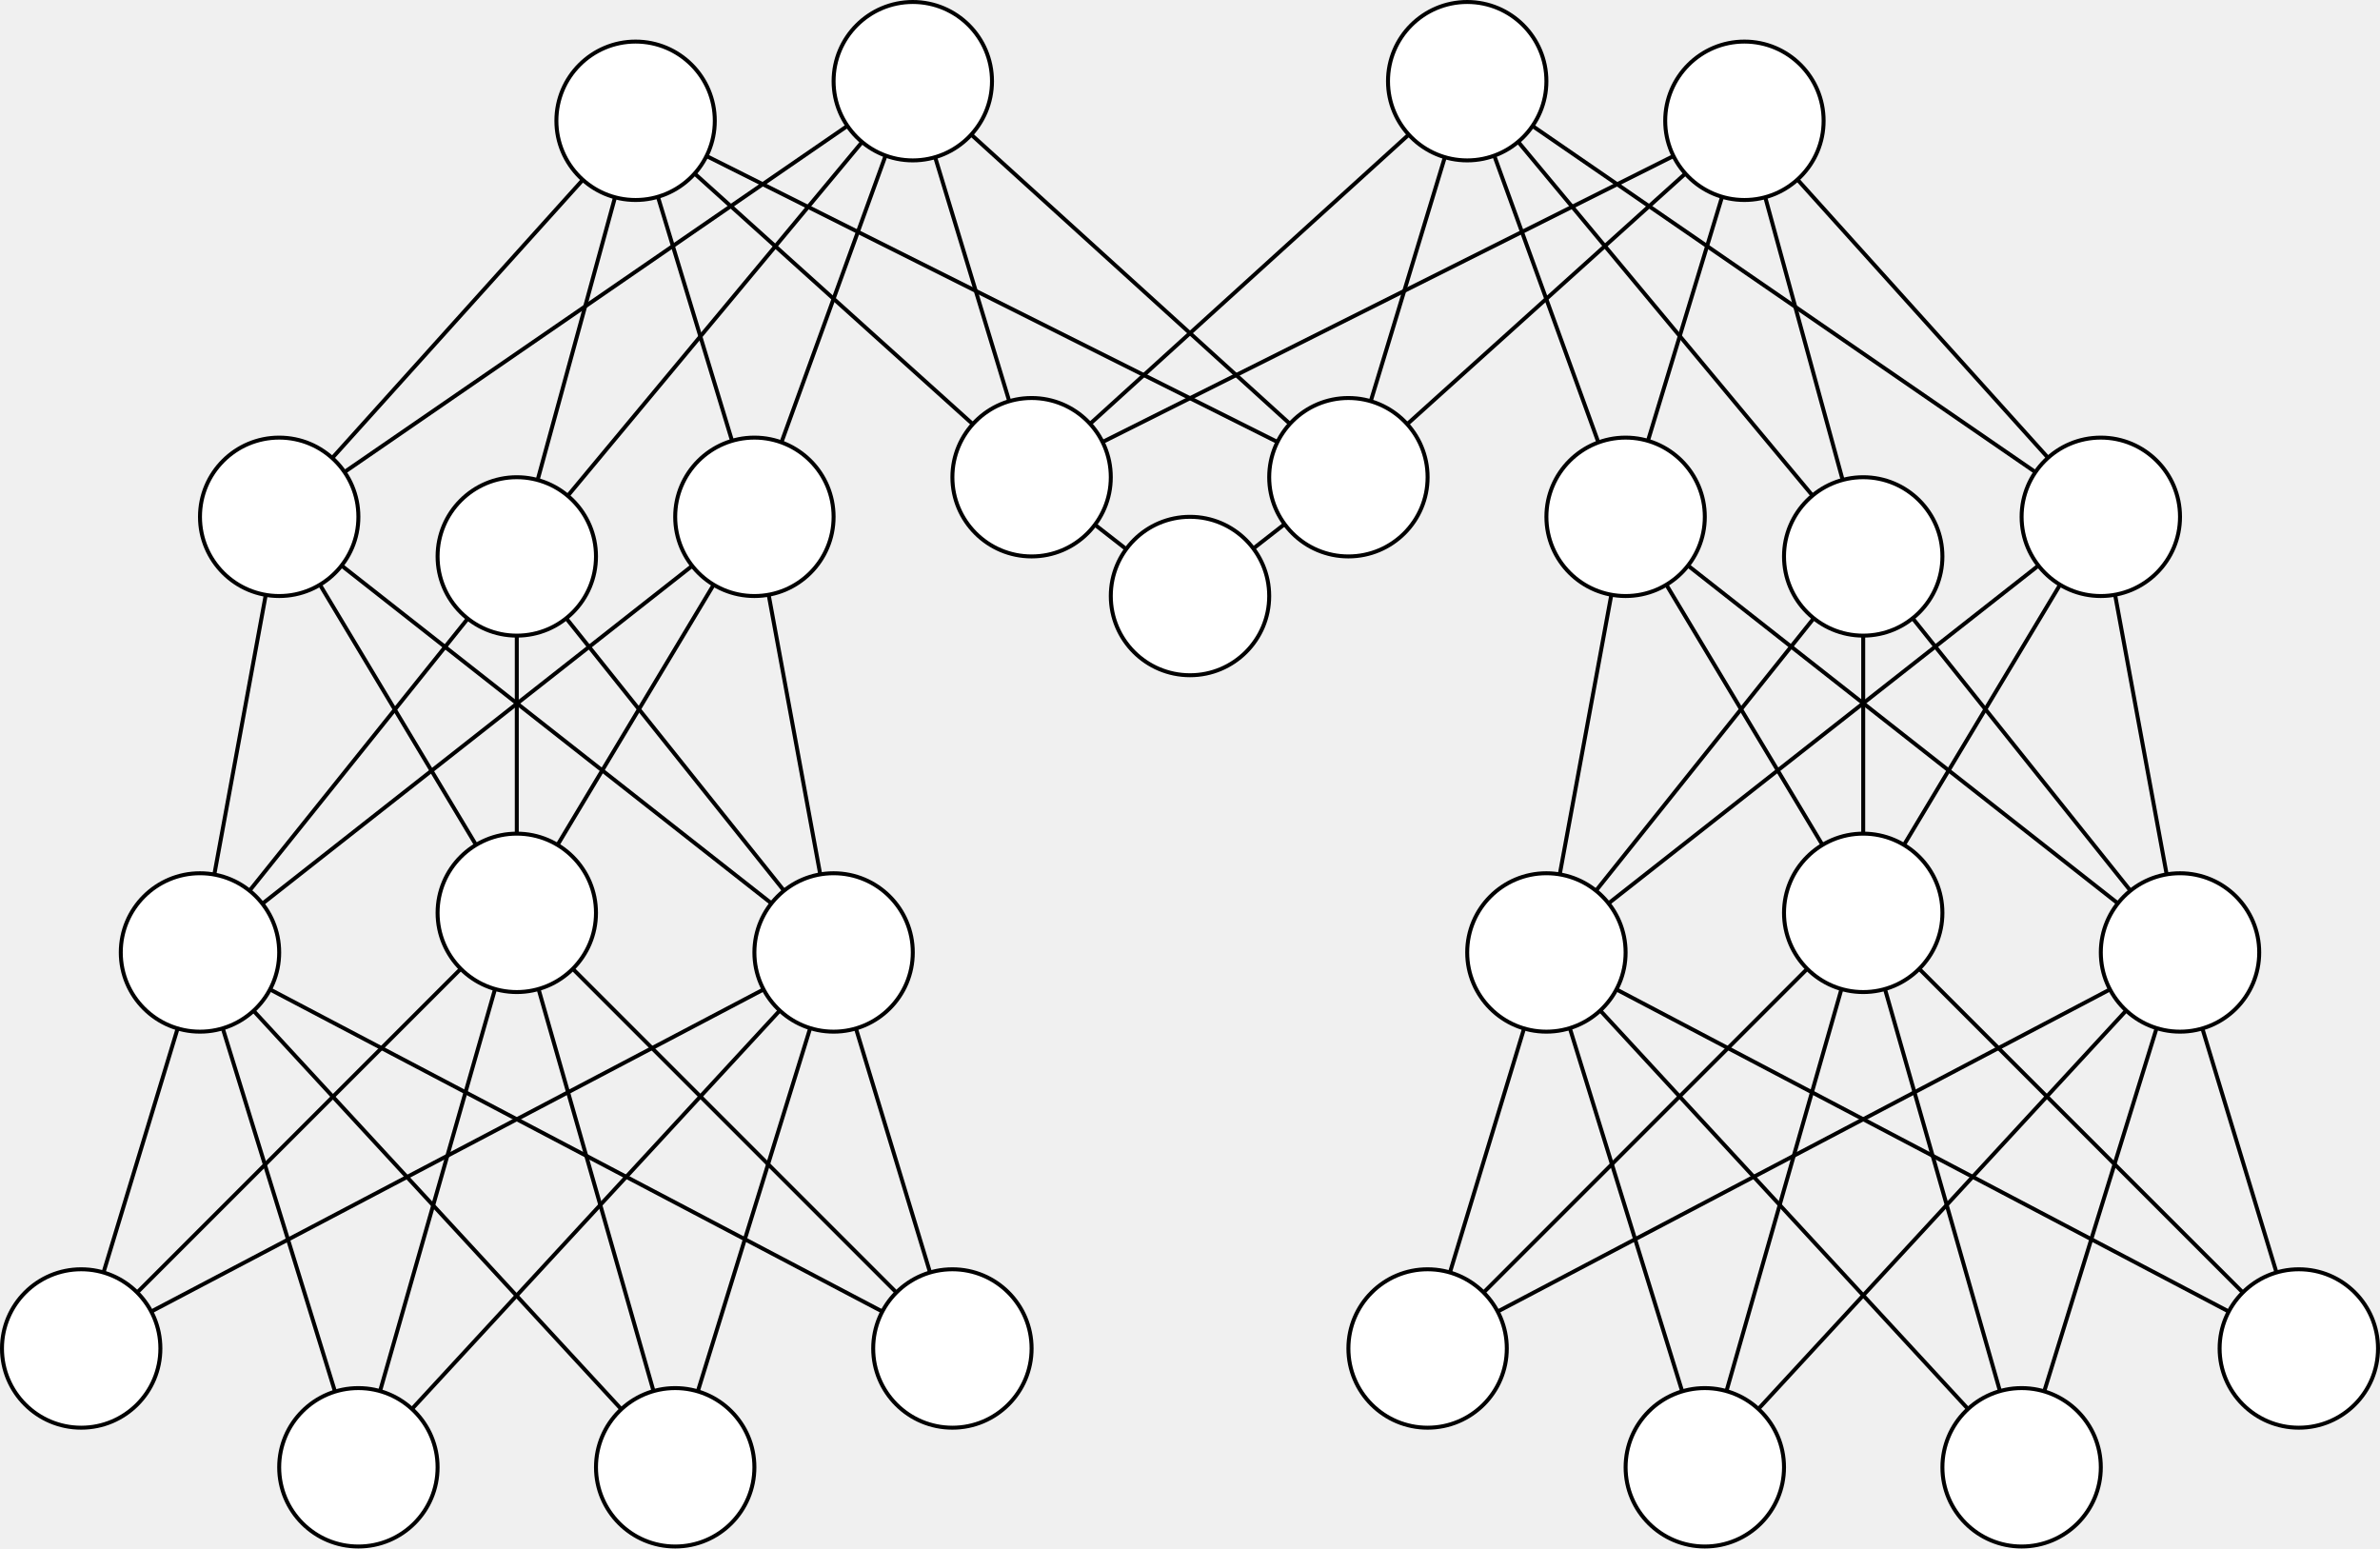
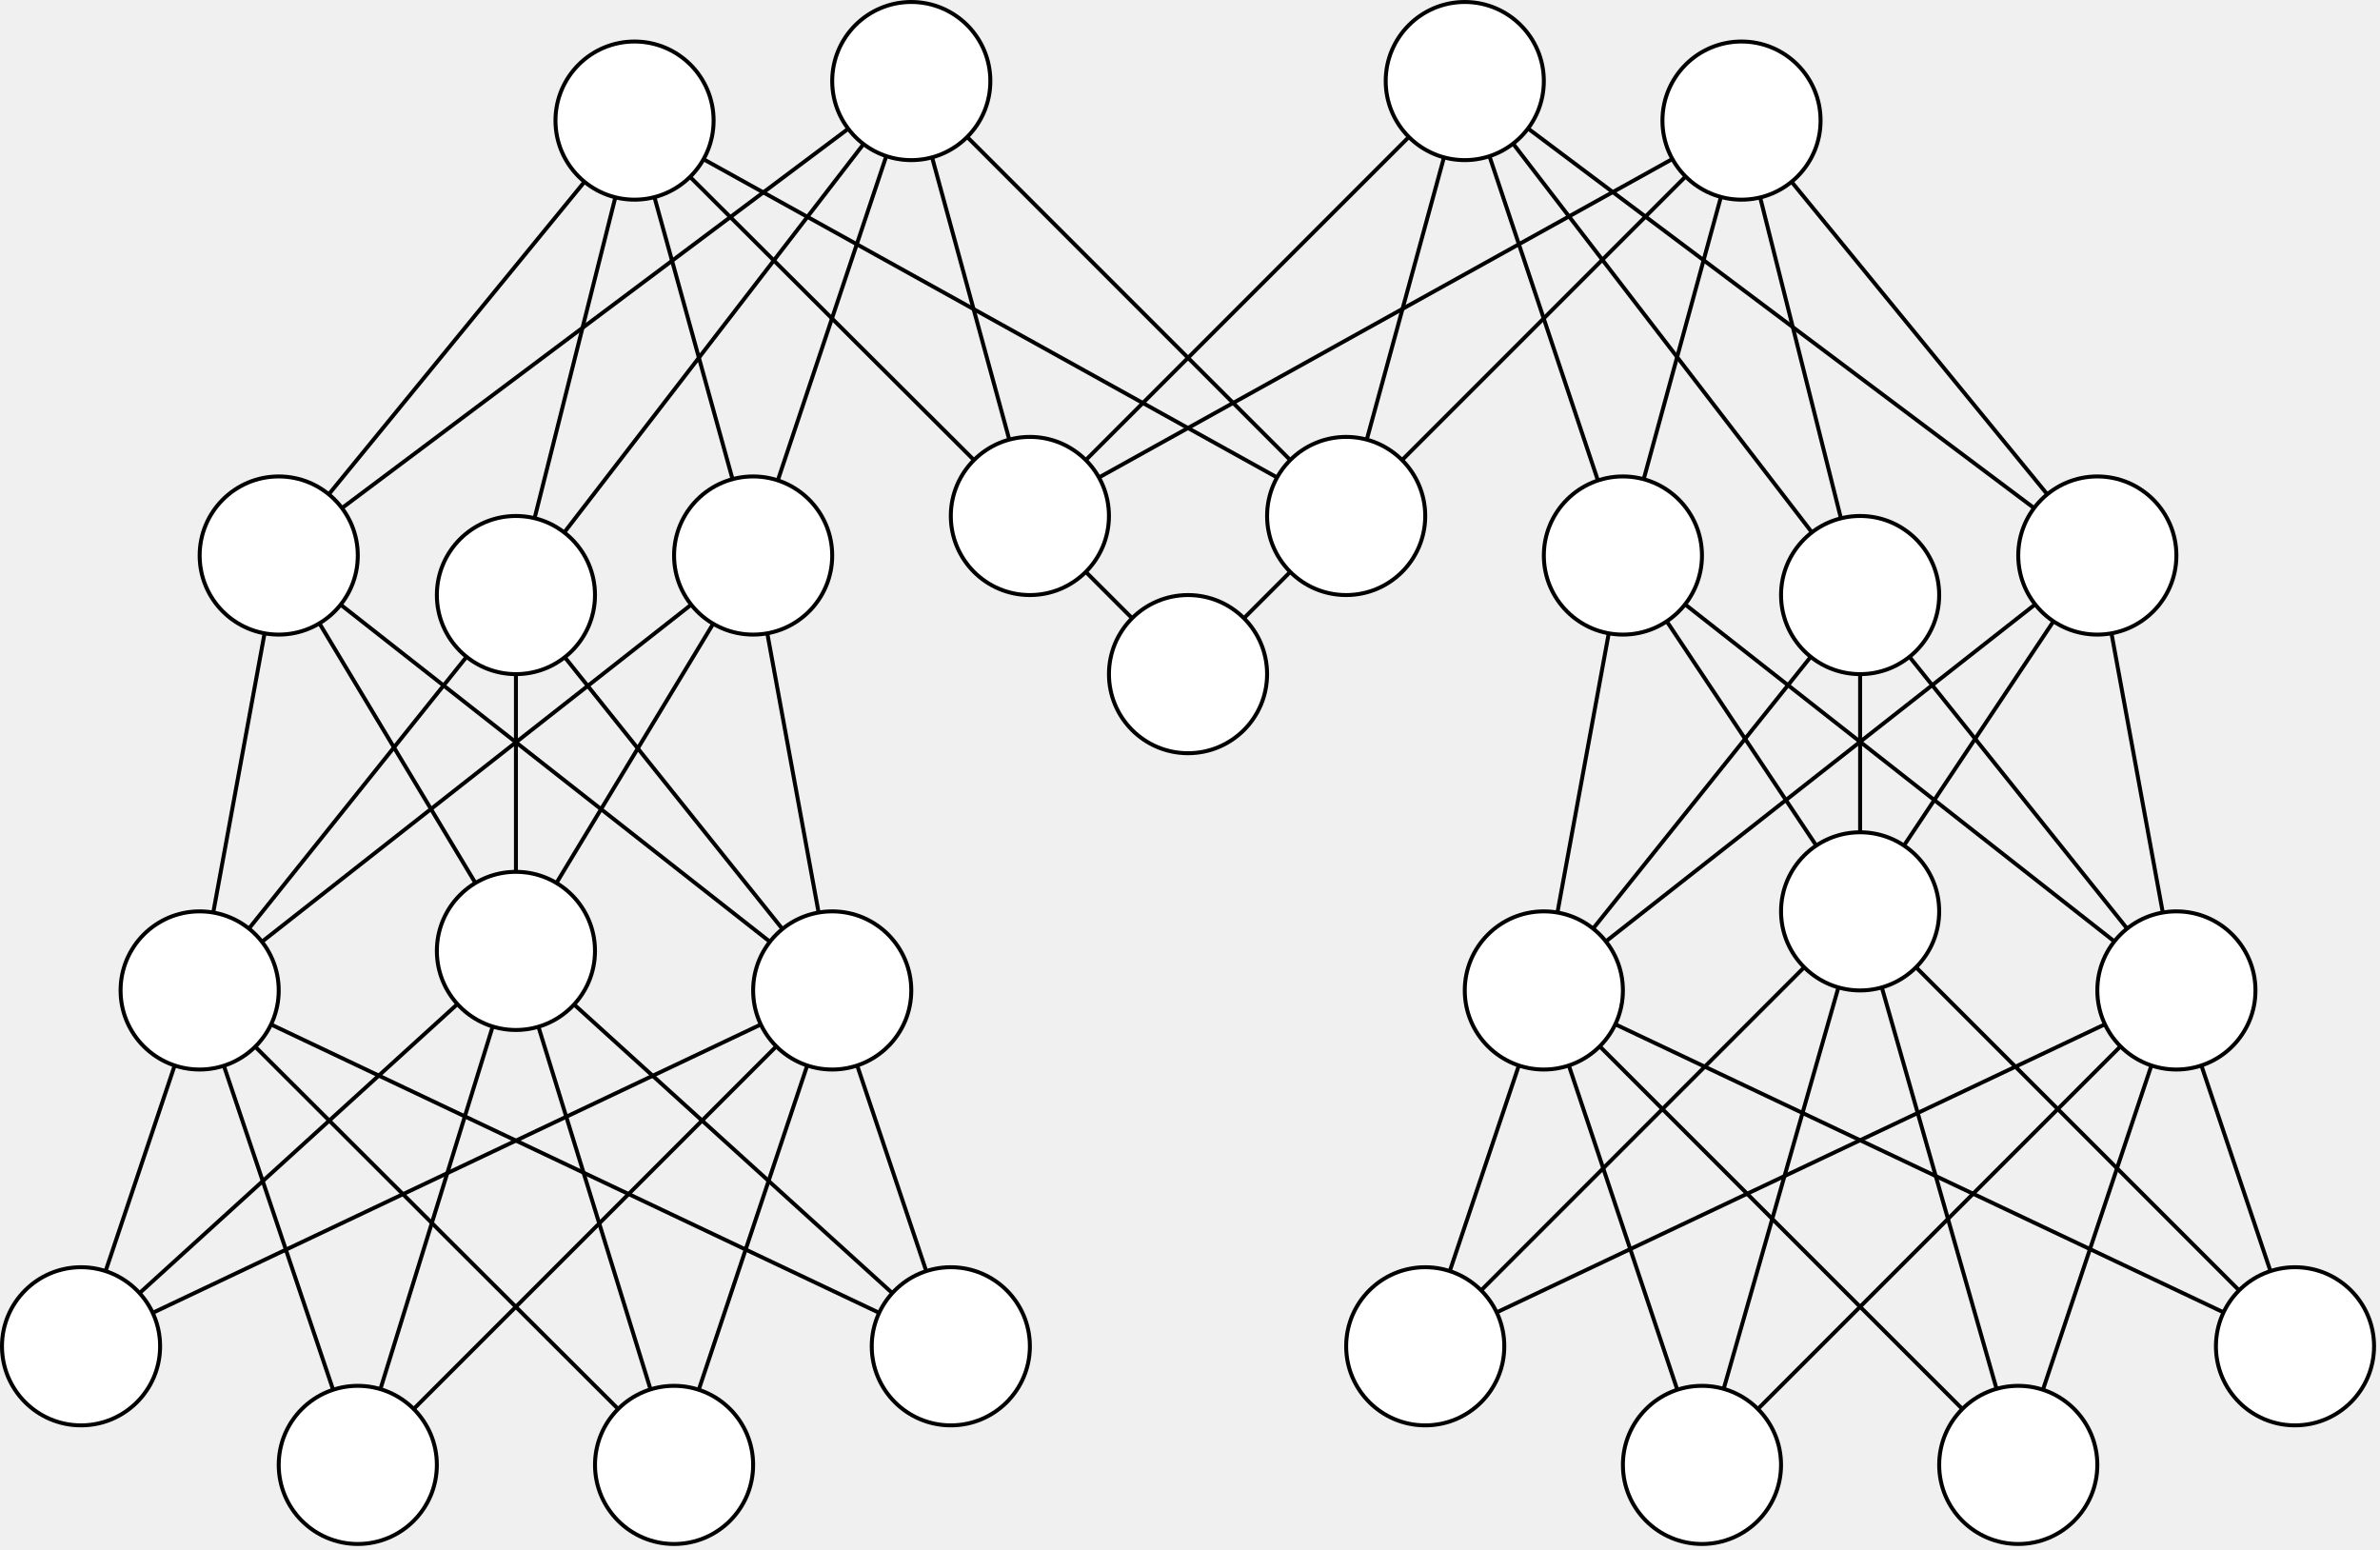
- <svg xmlns="http://www.w3.org/2000/svg" version="1.1" width="601px" height="391px" viewBox="-0.5 -0.5 601 391" content="&lt;mxfile host=&quot;app.diagrams.net&quot; modified=&quot;2021-06-28T07:44:26.116Z&quot; agent=&quot;5.0 (X11; Linux x86_64) AppleWebKit/537.36 (KHTML, like Gecko) Chrome/91.0.447.114 Safari/537.36&quot; etag=&quot;awM55LohdEmPNS5nDxRi&quot; version=&quot;14.8.1&quot; type=&quot;github&quot;&gt;&lt;diagram id=&quot;-cZtB2Qp7nQ0ASOE4wb9&quot; name=&quot;Page-1&quot;&gt;7Z1dj+o2EIZ/DZeVEidOwmW757RV26O2QlXVy4ikgAQEZbMHtr++ocR8TBYxpInnxeJqFxMCmccznhmP7VHwstr9UKab+Zciy5cj5WW7UfBppJTvBWH9Z9/yfmiJguDQMCsXWXPRqWGy+Cc3n2xa3xZZ/npxYVUUy2qxuWycFut1Pq0u2tKyLLaXl/1dLC+/dZPO8lbDZJou261/LrJq3rRGnnd648d8MZs3Xz02b6xSc3HT8DpPs2J71hR8HgUvZVFUh/9Wu5d8uReekcvhc99feff4w8p8XXE+sPrl15/9PyZTb/op+8vfeT/9Pp1809zla7p8ax64+bHVu5FAfZda2PWL77bzRZVPNul0/8625l23zavVsn7l1/82t8rLKt9d/Y3+8cnrLpMXq7wq3+tLzAeCRlhNb4mN8LYn2YdN0/xM6qYtbWjPjnc+CaT+p5HJHfJRWPJRHpGPFpZPACafBEw+IZZ8Ag2mXxpLPrVdv5BPJC2fCEs+xwc18vGF5RNjySdQYP0nwZKPT+yzlu4/5vtRBEQVTEt3IJ/jAa2zb/eudv1qXazzj4SSZy03m4ikvmPxVk7z285YlZazvLplFNoiPhOh/kCEpq3Ml2m1+Hr5cz+Sa/MNvxWL+kFOBIkJiBOC5vCYzafO/XV6o5jcKCA3OsihdaP/MB8f+3+Q5/h2YOT1k3wf5DleKxj56Em+D/Icf9wS+eARdD6gAXlX8q3IzDZ5TqQBRl5U590hz4mhLJE3GV5onfeJj35MotxLnkZDEb3R0OQ50SGYzov69u7o/BiHPFfnRa19fzo/Jjof88jXKNL3s8s2+wteh+gb5skeqW+IWgXxvtEbec5soCXyIZO8rPdPp5u6kg8DYfLq8cjLegLOkAfK9XDJy8Z9zpAHm3ulzrX43JACSolopmokkqpxM55lp0GJamjbqgGUEomY5H1vJIheXSucuDsy9oXRA+VEYiZ6JesE05qQzujHwuiBkiJcey+r9c4YfPP1j4ReVuvdQQ+U9OCO9aJenjNDfaAej7ys0ruDHqi2ievliSq9M06eWY/0SORlnTx30IMVi9Nir1A64WVujCIg2vNCT1pAQMNGwjQegWw1NE3qdg4TSMVEaNl4hEDjBhd9KJsSdAY9UFGsGSLQ1T7qiT0NFKyzB5oDYrMX1ntn2APNAiluVlCWPV3/2J099Y1tsweaBmKzl7X57rDnzAPZDIOIPLR0GGQ6DIqAQo0mIKA5BdObwa1Hy8nXXa0HCTuOSQNL1kMrHPZGhuDsNY0UqWJy2WvaicaW2QPlh9h6L+sxhtRr6Mo+pF6DbfZACSK23suyd0fvwUppw+TKGCjmEIHtY9TqMNJTLxoo18AeObRoIb47IwdQroHPXrQQxR32SDWnXK9Blr0zXoPJkz8We1Gb7w57xWBv0yGiBlXaIYrAdpbVdOdC6Y35IjCXOqI7F4r3ICCXWnOncA52QcytuhY33m1eSVF/QLO5Q5tXIJdac2u7ZdnrqCf2kS/MHsmlZuu9bCjtit6baO6x2AdP9n2wB5p05dt8UfbO2PyYE07BsZcNpZ1hDxYphnRtm7GLYmckAM1MsvPLsahhbC1V6rzJD13CYrmWLQaqXY/ZOzrLViTQBeldN/mknpW2vMlnDJYhonMt4ocPxWALAjUxFuKnV8Vgx8dECk1AYKXC0RhMxYwJRBEQnUCSP6CJE7UKznOIn/CVcEI7myqGdkRcMlDR6W1/jr1zhWILWSb27byPO419be/jngwU2vXI3nuyH4j9QKFdj+z5xvXJ/j72Ay1Lvs2eu/cAnN7T+oTu7KmPbZv9QHUNPbJH03t32A9U13CbPXtrQjS9p1m4zvu10xI526c1JQPVNfSo92h+vjN6b74eWO/RbH5/et/xnAZ7JzaNB6p86LF3oFkG8d7RG3slxZ47kwvnEcSqJ/ZxLMxeLPPHZo+m9+6wF8v8sdmjeQTusAcq6jDWHb26/Vbwxh7v6WZMttkDbUhoNBy8yjW6Nud7dxRI95myzR5oRZMZ2cGrXKO+jimJhY8pGQOtaOLbfNnqdmdsPtCKJj572ep2V9j7ZvCCgM8e8EWdPWcGfN8DWtPEhy874rsDXwHBZ7t7sprvirvne0BbSfLhy8Z5+PDrl2VRVOeXl+lm/qXI8v0V/wI=&lt;/diagram&gt;&lt;/mxfile&gt;" resource="https://app.diagrams.net/#Hmikee-AI%2FDatasets%2Fmaster%2FLogo%20New.svg">
+ <svg xmlns="http://www.w3.org/2000/svg" version="1.1" width="602px" height="392px" viewBox="-0.5 -0.5 602 392" content="&lt;mxfile host=&quot;app.diagrams.net&quot; modified=&quot;2021-06-28T07:55:08.698Z&quot; agent=&quot;5.0 (X11; Linux x86_64) AppleWebKit/537.36 (KHTML, like Gecko) Chrome/91.0.447.114 Safari/537.36&quot; etag=&quot;D39j4-Sn_9WDfTujScCT&quot; version=&quot;14.8.1&quot; type=&quot;github&quot;&gt;&lt;diagram id=&quot;-cZtB2Qp7nQ0ASOE4wb9&quot; name=&quot;Page-1&quot;&gt;7Z1dj+o2EIZ/DZeVEidOwmW757RV26O2QlXVy4ikgAQEZbMHtr++ocR8TBYxpInnxeJqFxMCmccznhmP7VHwstr9UKab+Zciy5cj5WW7UfBppJSvdFT/2be8H1riaHxomJWLrLno1DBZ/JM3jV7T+rbI8teLC6uiWFaLzWXjtFiv82l10ZaWZbG9vOzvYnn5rZt0lrcaJtN02W79c5FV86Y18rzTGz/mi9m8+eqxeWOVmoubhtd5mhXbs6bg8yh4KYuiOvy32r3ky73wjFwOn/v+yrvHH1bm64rzgdUvv/7s/zGZetNP2V/+zvvp9+nkm+YuX9PlW/PAzY+t3o0E6rvUwq5ffLedL6p8skmn+3e2Ne+6bV6tlvUrv/63uVVeVvnu6m/0j09ed5m8WOVV+V5fYj4QNMIyvcUIb3uSfdg0zc+kbtrShvbseOeTQOp/GpncIR+FJR/lEfloYfkEYPJJwOQTYskn0GD6pbHkU9v1C/lEgbB8Iiz5HB/UyEe6/8RY8gkUWP9JsOTjE/uspfuPcTNRBEQVTEt3IJ/jAa2zb/eudv1qXazzj4SSZy03m4ikvmPxVk7z285YlZazvLplFNoiPhOh/kCEpq3Ml2m1+Hr5cz+Sa/MNvxWL+kFOBIkJiBOC5vCYzafO/XV6o5jcKCA3OsihdaP/MB8f+3+Q5/h2YOT1k3wf5DleKxj56Em+D/Icf9wS+eARdD6gAXlX8q3IzDZ5TqQBRl5U590hz4mhLJE3GV5onfeJj35MotxLnkZDEb3R0OQ50SGYzov69u7o/BiHPFfnRa19fzo/Jjof88jXKNL3s8s2+wteh+gb5skeqW+IWgXxvtEbec5soCXyIZO8rPdPp5u6kg8DYfLq8cjLegLOkAfK9XDJy8Z9zpAHm3ulzrX43JACSolopmokkqpxM55lp0GJamjbqgGUEomY5H1vJIhe0cKJrugDXxg9UE4kZqJXsk7wtZqQu9GPhdEDJUW49l5W650x+ObrHwm9rNa7gx4o6cEd60W9PGeG+kA9HnlZpXcHPVBtE9fLE1V6Z5y8ACjfxSUv6+S5gx6sWJwWe4XGKIotVuF4wTYzgqTnhZ60gICGjYRpPALZauhrSd27wwRSMRFaNh4h0LjBRR/KpgSdQQ9UFGuGCHS1j3piTwMF6+yB5oDY7IX13hn2QLNAipsVlGVP1z92Z099Y9vsgaaB2Oxlbb477DnzQDbDICIPLR0nmg6DIqBQowkIaE7B9GZw69Fy8nVX60HCjmPSwJL10AqHvZEhOHtNI0WqmFz2mnaisWX2QPkhtt7Leowh9Rq6sg+p12CbPVCCiK33suzd0XuwUtowuTIGijlEYPsYtTqMuMcIlGtgjxxatBDfnZEDKNfAZy9aiOIOe6SaU67XIMveGa/B5Mkfi72ozXeHvWKwt+kQXUveim18CbazrKY7F0pvzBeBudQR3blQvAcBudSaO4VzsAtibtW1uPFu80qK+gOazR3avAK51Jpb2y3LXkc9sY98YfZILjVb72VDaVf03kRzj8U+eLLvgz3QpCvf5ouyd8bmx5xwCo69bCjtDHuwSDGka9ukzyCJgWYm2fnlWNQwtpYqdd7khy5hsVzLFgPVrsfsHZ1lKxLogvSum3xSz0pb3uQzBssQ0bkW8cOHYrAFgZoYC/HTq2Kw42MihSYgsFLhaAymYsYEogiITiDJH9DEiVoF5zki6cqYhBPa2VQxtCPikoGKTm/7c+ydKxRbyDKxb+d93Gnsa3sf92Sg0K5H9t6T/UDsBwrtemTPN65P9vexH2hZ8m323L0H4PSe1id0Z099bNvsB6pr6JE9mt67w36guobb7NlbE6LpPc3Cdd6vnZbI2T6tKRmorqFHvUfz853Re/P1wHqPZvP70/uO5zTYO7FpPFDlQ4+9A80yiPeO3tgrKfbcmVw4jyCmswhd2cexMHuxzB+bPZreu8NeLPPHZo/mEbjDHqiow1h39Or2W8Ebe7ynmzHZZg+0IaHRcPAq14jO+XZlH9F9pmyzB1rRZEZ28CrXqK9jSmLhY0rGQCua+DZftrrdGZsPtKKJz162ut0V9r4ZvCDgswd8UWfPmQHf94DWNPHhy4747sBXQPDZ7p6s5rvi7vke0FaSfPiycR4+/PplWRTV+eVlupl/KbJ8f8W/&lt;/diagram&gt;&lt;/mxfile&gt;" resource="https://app.diagrams.net/#Hmikee-AI%2FDatasets%2Fmaster%2FLogo%20New.svg">
  <defs />
  <g>
    <ellipse cx="20" cy="340" rx="20" ry="20" fill="#ffffff" stroke="#000000" pointer-events="all" />
    <ellipse cx="90" cy="370" rx="20" ry="20" fill="#ffffff" stroke="#000000" pointer-events="all" />
    <ellipse cx="170" cy="370" rx="20" ry="20" fill="#ffffff" stroke="#000000" pointer-events="all" />
    <ellipse cx="240" cy="340" rx="20" ry="20" fill="#ffffff" stroke="#000000" pointer-events="all" />
-     <ellipse cx="50" cy="240" rx="20" ry="20" fill="#ffffff" stroke="#000000" pointer-events="all" />
-     <ellipse cx="130" cy="230" rx="20" ry="20" fill="#ffffff" stroke="#000000" pointer-events="all" />
-     <ellipse cx="210" cy="240" rx="20" ry="20" fill="#ffffff" stroke="#000000" pointer-events="all" />
-     <ellipse cx="70" cy="130" rx="20" ry="20" fill="#ffffff" stroke="#000000" pointer-events="all" />
-     <ellipse cx="130" cy="140" rx="20" ry="20" fill="#ffffff" stroke="#000000" pointer-events="all" />
-     <path d="M 103.53 355.27 L 196.4 254.67" fill="none" stroke="#000000" stroke-miterlimit="10" pointer-events="stroke" />
-     <path d="M 84.1 350.89 L 55.75 259.16" fill="none" stroke="#000000" stroke-miterlimit="10" pointer-events="stroke" />
-     <path d="M 95.47 350.76 L 124.51 249.23" fill="none" stroke="#000000" stroke-miterlimit="10" pointer-events="stroke" />
-     <path d="M 156.4 355.34 L 63.53 254.73" fill="none" stroke="#000000" stroke-miterlimit="10" pointer-events="stroke" />
-     <path d="M 164.53 350.76 L 135.49 249.23" fill="none" stroke="#000000" stroke-miterlimit="10" pointer-events="stroke" />
-     <path d="M 25.64 320.81 L 44.36 259.19" fill="none" stroke="#000000" stroke-miterlimit="10" pointer-events="stroke" />
-     <path d="M 175.71 350.83 L 204.09 259.11" fill="none" stroke="#000000" stroke-miterlimit="10" pointer-events="stroke" />
-     <path d="M 34.14 325.86 L 115.86 244.14" fill="none" stroke="#000000" stroke-miterlimit="10" pointer-events="stroke" />
-     <path d="M 37.69 330.67 L 192.31 249.34" fill="none" stroke="#000000" stroke-miterlimit="10" pointer-events="stroke" />
-     <path d="M 222.31 330.67 L 67.69 249.34" fill="none" stroke="#000000" stroke-miterlimit="10" pointer-events="stroke" />
-     <path d="M 234.36 320.81 L 215.64 259.19" fill="none" stroke="#000000" stroke-miterlimit="10" pointer-events="stroke" />
-     <path d="M 225.86 325.86 L 144.14 244.14" fill="none" stroke="#000000" stroke-miterlimit="10" pointer-events="stroke" />
-     <ellipse cx="190" cy="130" rx="20" ry="20" fill="#ffffff" stroke="#000000" pointer-events="all" />
-     <path d="M 53.62 220.33 L 66.61 149.71" fill="none" stroke="#000000" stroke-miterlimit="10" pointer-events="stroke" />
-     <path d="M 130 210 L 130 160" fill="none" stroke="#000000" stroke-miterlimit="10" pointer-events="stroke" />
-     <path d="M 206.63 220.29 L 193.6 149.67" fill="none" stroke="#000000" stroke-miterlimit="10" pointer-events="stroke" />
-     <path d="M 62.52 224.4 L 117.62 155.71" fill="none" stroke="#000000" stroke-miterlimit="10" pointer-events="stroke" />
-     <path d="M 65.76 227.69 L 174.29 142.38" fill="none" stroke="#000000" stroke-miterlimit="10" pointer-events="stroke" />
-     <path d="M 119.71 212.85 L 80.29 147.15" fill="none" stroke="#000000" stroke-miterlimit="10" pointer-events="stroke" />
-     <path d="M 140.29 212.85 L 179.71 147.15" fill="none" stroke="#000000" stroke-miterlimit="10" pointer-events="stroke" />
-     <path d="M 194.31 227.6 L 85.76 142.32" fill="none" stroke="#000000" stroke-miterlimit="10" pointer-events="stroke" />
-     <path d="M 197.48 224.4 L 142.49 155.62" fill="none" stroke="#000000" stroke-miterlimit="10" pointer-events="stroke" />
+     <ellipse cx="50" cy="250" rx="20" ry="20" fill="#ffffff" stroke="#000000" pointer-events="all" />
+     <ellipse cx="130" cy="240" rx="20" ry="20" fill="#ffffff" stroke="#000000" pointer-events="all" />
+     <ellipse cx="210" cy="250" rx="20" ry="20" fill="#ffffff" stroke="#000000" pointer-events="all" />
+     <ellipse cx="70" cy="140" rx="20" ry="20" fill="#ffffff" stroke="#000000" pointer-events="all" />
+     <ellipse cx="130" cy="150" rx="20" ry="20" fill="#ffffff" stroke="#000000" pointer-events="all" />
+     <path d="M 104.14 355.86 L 195.86 264.14" fill="none" stroke="#000000" stroke-miterlimit="10" pointer-events="stroke" />
+     <path d="M 83.76 351 L 56.12 269.04" fill="none" stroke="#000000" stroke-miterlimit="10" pointer-events="stroke" />
+     <path d="M 95.72 350.84 L 124.12 259.12" fill="none" stroke="#000000" stroke-miterlimit="10" pointer-events="stroke" />
+     <path d="M 155.86 355.86 L 64.06 264.23" fill="none" stroke="#000000" stroke-miterlimit="10" pointer-events="stroke" />
+     <path d="M 164.05 350.91 L 135.69 259.17" fill="none" stroke="#000000" stroke-miterlimit="10" pointer-events="stroke" />
+     <path d="M 26.21 320.99 L 43.68 268.97" fill="none" stroke="#000000" stroke-miterlimit="10" pointer-events="stroke" />
+     <path d="M 176.24 351 L 203.68 268.97" fill="none" stroke="#000000" stroke-miterlimit="10" pointer-events="stroke" />
+     <path d="M 34.8 326.55 L 115.2 253.45" fill="none" stroke="#000000" stroke-miterlimit="10" pointer-events="stroke" />
+     <path d="M 38.12 331.54 L 191.95 258.61" fill="none" stroke="#000000" stroke-miterlimit="10" pointer-events="stroke" />
+     <path d="M 221.88 331.54 L 68.05 258.61" fill="none" stroke="#000000" stroke-miterlimit="10" pointer-events="stroke" />
+     <path d="M 233.79 320.99 L 216.32 268.97" fill="none" stroke="#000000" stroke-miterlimit="10" pointer-events="stroke" />
+     <path d="M 225.2 326.55 L 144.71 253.55" fill="none" stroke="#000000" stroke-miterlimit="10" pointer-events="stroke" />
+     <ellipse cx="190" cy="140" rx="20" ry="20" fill="#ffffff" stroke="#000000" pointer-events="all" />
+     <path d="M 53.44 230.3 L 66.42 159.68" fill="none" stroke="#000000" stroke-miterlimit="10" pointer-events="stroke" />
+     <path d="M 130 220 L 130 170" fill="none" stroke="#000000" stroke-miterlimit="10" pointer-events="stroke" />
+     <path d="M 206.56 230.3 L 193.58 159.68" fill="none" stroke="#000000" stroke-miterlimit="10" pointer-events="stroke" />
+     <path d="M 62.46 234.36 L 117.51 165.62" fill="none" stroke="#000000" stroke-miterlimit="10" pointer-events="stroke" />
+     <path d="M 65.76 237.68 L 174.34 152.43" fill="none" stroke="#000000" stroke-miterlimit="10" pointer-events="stroke" />
+     <path d="M 119.75 222.82 L 80.29 157.15" fill="none" stroke="#000000" stroke-miterlimit="10" pointer-events="stroke" />
+     <path d="M 140.25 222.82 L 179.89 157.26" fill="none" stroke="#000000" stroke-miterlimit="10" pointer-events="stroke" />
+     <path d="M 194.24 237.68 L 85.66 152.43" fill="none" stroke="#000000" stroke-miterlimit="10" pointer-events="stroke" />
+     <path d="M 197.41 234.46 L 142.36 165.73" fill="none" stroke="#000000" stroke-miterlimit="10" pointer-events="stroke" />
    <ellipse cx="160" cy="30" rx="20" ry="20" fill="#ffffff" stroke="#000000" pointer-events="all" />
    <ellipse cx="230" cy="20" rx="20" ry="20" fill="#ffffff" stroke="#000000" pointer-events="all" />
-     <path d="M 83.4 115.15 L 146.67 44.91" fill="none" stroke="#000000" stroke-miterlimit="10" pointer-events="stroke" />
-     <path d="M 86.49 118.69 L 213.49 31.29" fill="none" stroke="#000000" stroke-miterlimit="10" pointer-events="stroke" />
-     <path d="M 135.26 120.7 L 154.81 49.31" fill="none" stroke="#000000" stroke-miterlimit="10" pointer-events="stroke" />
-     <path d="M 142.87 124.69 L 217.2 35.36" fill="none" stroke="#000000" stroke-miterlimit="10" pointer-events="stroke" />
-     <path d="M 196.83 111.2 L 223.13 38.78" fill="none" stroke="#000000" stroke-miterlimit="10" pointer-events="stroke" />
-     <path d="M 184.36 110.81 L 165.64 49.19" fill="none" stroke="#000000" stroke-miterlimit="10" pointer-events="stroke" />
-     <ellipse cx="260" cy="120" rx="20" ry="20" fill="#ffffff" stroke="#000000" pointer-events="all" />
-     <ellipse cx="340" cy="120" rx="20" ry="20" fill="#ffffff" stroke="#000000" pointer-events="all" />
-     <path d="M 245.15 106.6 L 174.91 43.33" fill="none" stroke="#000000" stroke-miterlimit="10" pointer-events="stroke" />
-     <path d="M 322.09 111.11 L 177.91 38.9" fill="none" stroke="#000000" stroke-miterlimit="10" pointer-events="stroke" />
-     <path d="M 254.36 100.81 L 235.64 39.19" fill="none" stroke="#000000" stroke-miterlimit="10" pointer-events="stroke" />
-     <path d="M 325.23 106.52 L 244.76 33.49" fill="none" stroke="#000000" stroke-miterlimit="10" pointer-events="stroke" />
+     <path d="M 82.66 124.52 L 147.34 45.48" fill="none" stroke="#000000" stroke-miterlimit="10" pointer-events="stroke" />
+     <path d="M 86 128 L 214.05 32.07" fill="none" stroke="#000000" stroke-miterlimit="10" pointer-events="stroke" />
+     <path d="M 134.72 130.56 L 155.15 49.4" fill="none" stroke="#000000" stroke-miterlimit="10" pointer-events="stroke" />
+     <path d="M 142.22 134.17 L 217.92 35.94" fill="none" stroke="#000000" stroke-miterlimit="10" pointer-events="stroke" />
+     <path d="M 196.24 121 L 223.68 38.97" fill="none" stroke="#000000" stroke-miterlimit="10" pointer-events="stroke" />
+     <path d="M 184.79 120.69 L 165.03 49.36" fill="none" stroke="#000000" stroke-miterlimit="10" pointer-events="stroke" />
+     <ellipse cx="260" cy="130" rx="20" ry="20" fill="#ffffff" stroke="#000000" pointer-events="all" />
+     <ellipse cx="340" cy="130" rx="20" ry="20" fill="#ffffff" stroke="#000000" pointer-events="all" />
+     <path d="M 245.86 115.86 L 174.04 44.24" fill="none" stroke="#000000" stroke-miterlimit="10" pointer-events="stroke" />
+     <path d="M 322.53 120.26 L 177.45 39.77" fill="none" stroke="#000000" stroke-miterlimit="10" pointer-events="stroke" />
+     <path d="M 254.79 110.69 L 235.26 39.3" fill="none" stroke="#000000" stroke-miterlimit="10" pointer-events="stroke" />
+     <path d="M 325.86 115.86 L 244.14 34.14" fill="none" stroke="#000000" stroke-miterlimit="10" pointer-events="stroke" />
    <ellipse cx="370" cy="20" rx="20" ry="20" fill="#ffffff" stroke="#000000" pointer-events="all" />
    <ellipse cx="440" cy="30" rx="20" ry="20" fill="#ffffff" stroke="#000000" pointer-events="all" />
-     <path d="M 277.91 111.11 L 422.09 38.9" fill="none" stroke="#000000" stroke-miterlimit="10" pointer-events="stroke" />
-     <path d="M 274.77 106.52 L 355.24 33.49" fill="none" stroke="#000000" stroke-miterlimit="10" pointer-events="stroke" />
-     <path d="M 345.64 100.81 L 364.36 39.19" fill="none" stroke="#000000" stroke-miterlimit="10" pointer-events="stroke" />
-     <path d="M 354.85 106.6 L 425.09 43.33" fill="none" stroke="#000000" stroke-miterlimit="10" pointer-events="stroke" />
-     <ellipse cx="410" cy="130" rx="20" ry="20" fill="#ffffff" stroke="#000000" pointer-events="all" />
-     <ellipse cx="470" cy="140" rx="20" ry="20" fill="#ffffff" stroke="#000000" pointer-events="all" />
-     <ellipse cx="530" cy="130" rx="20" ry="20" fill="#ffffff" stroke="#000000" pointer-events="all" />
-     <path d="M 376.83 38.8 L 403.13 111.22" fill="none" stroke="#000000" stroke-miterlimit="10" pointer-events="stroke" />
-     <path d="M 434.36 49.19 L 415.64 110.81" fill="none" stroke="#000000" stroke-miterlimit="10" pointer-events="stroke" />
-     <path d="M 386.49 31.31 L 513.49 118.71" fill="none" stroke="#000000" stroke-miterlimit="10" pointer-events="stroke" />
-     <path d="M 382.87 35.31 L 457.2 124.64" fill="none" stroke="#000000" stroke-miterlimit="10" pointer-events="stroke" />
-     <path d="M 445.26 49.3 L 464.81 120.69" fill="none" stroke="#000000" stroke-miterlimit="10" pointer-events="stroke" />
-     <path d="M 453.4 44.85 L 516.67 115.09" fill="none" stroke="#000000" stroke-miterlimit="10" pointer-events="stroke" />
-     <ellipse cx="300" cy="150" rx="20" ry="20" fill="#ffffff" stroke="#000000" pointer-events="all" />
-     <path d="M 276 132 L 283.89 138.15" fill="none" stroke="#000000" stroke-miterlimit="10" pointer-events="stroke" />
-     <path d="M 316 138 L 323.89 131.85" fill="none" stroke="#000000" stroke-miterlimit="10" pointer-events="stroke" />
+     <path d="M 277.47 120.26 L 422.52 39.71" fill="none" stroke="#000000" stroke-miterlimit="10" pointer-events="stroke" />
+     <path d="M 274.14 115.86 L 355.86 34.14" fill="none" stroke="#000000" stroke-miterlimit="10" pointer-events="stroke" />
+     <path d="M 345.21 110.69 L 364.74 39.3" fill="none" stroke="#000000" stroke-miterlimit="10" pointer-events="stroke" />
+     <path d="M 354.14 115.86 L 425.86 44.14" fill="none" stroke="#000000" stroke-miterlimit="10" pointer-events="stroke" />
+     <ellipse cx="410" cy="140" rx="20" ry="20" fill="#ffffff" stroke="#000000" pointer-events="all" />
+     <ellipse cx="470" cy="150" rx="20" ry="20" fill="#ffffff" stroke="#000000" pointer-events="all" />
+     <ellipse cx="530" cy="140" rx="20" ry="20" fill="#ffffff" stroke="#000000" pointer-events="all" />
+     <path d="M 376.24 39 L 403.68 121.03" fill="none" stroke="#000000" stroke-miterlimit="10" pointer-events="stroke" />
+     <path d="M 434.79 49.31 L 415.26 120.7" fill="none" stroke="#000000" stroke-miterlimit="10" pointer-events="stroke" />
+     <path d="M 386 32 L 514 128" fill="none" stroke="#000000" stroke-miterlimit="10" pointer-events="stroke" />
+     <path d="M 382.22 35.83 L 457.81 134.15" fill="none" stroke="#000000" stroke-miterlimit="10" pointer-events="stroke" />
+     <path d="M 444.72 49.44 L 465.15 130.6" fill="none" stroke="#000000" stroke-miterlimit="10" pointer-events="stroke" />
+     <path d="M 452.66 45.48 L 517.34 124.52" fill="none" stroke="#000000" stroke-miterlimit="10" pointer-events="stroke" />
+     <ellipse cx="300" cy="170" rx="20" ry="20" fill="#ffffff" stroke="#000000" pointer-events="all" />
+     <path d="M 274.14 144.14 L 285.86 155.86" fill="none" stroke="#000000" stroke-miterlimit="10" pointer-events="stroke" />
+     <path d="M 314.14 155.86 L 325.86 144.14" fill="none" stroke="#000000" stroke-miterlimit="10" pointer-events="stroke" />
    <ellipse cx="360" cy="340" rx="20" ry="20" fill="#ffffff" stroke="#000000" pointer-events="all" />
    <ellipse cx="430" cy="370" rx="20" ry="20" fill="#ffffff" stroke="#000000" pointer-events="all" />
    <ellipse cx="510" cy="370" rx="20" ry="20" fill="#ffffff" stroke="#000000" pointer-events="all" />
    <ellipse cx="580" cy="340" rx="20" ry="20" fill="#ffffff" stroke="#000000" pointer-events="all" />
-     <ellipse cx="390" cy="240" rx="20" ry="20" fill="#ffffff" stroke="#000000" pointer-events="all" />
+     <ellipse cx="390" cy="250" rx="20" ry="20" fill="#ffffff" stroke="#000000" pointer-events="all" />
    <ellipse cx="470" cy="230" rx="20" ry="20" fill="#ffffff" stroke="#000000" pointer-events="all" />
-     <ellipse cx="550" cy="240" rx="20" ry="20" fill="#ffffff" stroke="#000000" pointer-events="all" />
-     <path d="M 443.53 355.27 L 536.4 254.67" fill="none" stroke="#000000" stroke-miterlimit="10" pointer-events="stroke" />
-     <path d="M 424.29 350.83 L 395.91 259.11" fill="none" stroke="#000000" stroke-miterlimit="10" pointer-events="stroke" />
-     <path d="M 435.47 350.76 L 464.51 249.23" fill="none" stroke="#000000" stroke-miterlimit="10" pointer-events="stroke" />
-     <path d="M 496.47 355.27 L 403.6 254.67" fill="none" stroke="#000000" stroke-miterlimit="10" pointer-events="stroke" />
-     <path d="M 504.53 350.76 L 475.49 249.23" fill="none" stroke="#000000" stroke-miterlimit="10" pointer-events="stroke" />
-     <path d="M 365.64 320.81 L 384.36 259.19" fill="none" stroke="#000000" stroke-miterlimit="10" pointer-events="stroke" />
-     <path d="M 515.71 350.83 L 544.09 259.11" fill="none" stroke="#000000" stroke-miterlimit="10" pointer-events="stroke" />
+     <ellipse cx="550" cy="250" rx="20" ry="20" fill="#ffffff" stroke="#000000" pointer-events="all" />
+     <path d="M 444.14 355.86 L 535.86 264.14" fill="none" stroke="#000000" stroke-miterlimit="10" pointer-events="stroke" />
+     <path d="M 423.76 351 L 396.32 268.97" fill="none" stroke="#000000" stroke-miterlimit="10" pointer-events="stroke" />
+     <path d="M 435.49 350.77 L 464.51 249.23" fill="none" stroke="#000000" stroke-miterlimit="10" pointer-events="stroke" />
+     <path d="M 495.86 355.86 L 404.14 264.14" fill="none" stroke="#000000" stroke-miterlimit="10" pointer-events="stroke" />
+     <path d="M 504.51 350.77 L 475.49 249.23" fill="none" stroke="#000000" stroke-miterlimit="10" pointer-events="stroke" />
+     <path d="M 366.21 320.99 L 383.68 268.97" fill="none" stroke="#000000" stroke-miterlimit="10" pointer-events="stroke" />
+     <path d="M 516.24 351 L 543.68 268.97" fill="none" stroke="#000000" stroke-miterlimit="10" pointer-events="stroke" />
    <path d="M 374.14 325.86 L 455.86 244.14" fill="none" stroke="#000000" stroke-miterlimit="10" pointer-events="stroke" />
-     <path d="M 377.69 330.67 L 532.31 249.34" fill="none" stroke="#000000" stroke-miterlimit="10" pointer-events="stroke" />
-     <path d="M 562.31 330.67 L 407.69 249.34" fill="none" stroke="#000000" stroke-miterlimit="10" pointer-events="stroke" />
-     <path d="M 574.36 320.81 L 555.64 259.19" fill="none" stroke="#000000" stroke-miterlimit="10" pointer-events="stroke" />
+     <path d="M 378.07 331.42 L 531.93 258.56" fill="none" stroke="#000000" stroke-miterlimit="10" pointer-events="stroke" />
+     <path d="M 561.93 331.42 L 408.07 258.56" fill="none" stroke="#000000" stroke-miterlimit="10" pointer-events="stroke" />
+     <path d="M 573.79 320.99 L 556.32 268.97" fill="none" stroke="#000000" stroke-miterlimit="10" pointer-events="stroke" />
    <path d="M 565.86 325.86 L 484.14 244.14" fill="none" stroke="#000000" stroke-miterlimit="10" pointer-events="stroke" />
-     <path d="M 393.37 220.29 L 406.4 149.67" fill="none" stroke="#000000" stroke-miterlimit="10" pointer-events="stroke" />
-     <path d="M 470 210 L 470 160" fill="none" stroke="#000000" stroke-miterlimit="10" pointer-events="stroke" />
-     <path d="M 546.63 220.29 L 533.6 149.67" fill="none" stroke="#000000" stroke-miterlimit="10" pointer-events="stroke" />
-     <path d="M 402.52 224.4 L 457.51 155.62" fill="none" stroke="#000000" stroke-miterlimit="10" pointer-events="stroke" />
-     <path d="M 405.69 227.6 L 514.24 142.32" fill="none" stroke="#000000" stroke-miterlimit="10" pointer-events="stroke" />
-     <path d="M 459.71 212.85 L 420.29 147.15" fill="none" stroke="#000000" stroke-miterlimit="10" pointer-events="stroke" />
-     <path d="M 480.29 212.85 L 519.71 147.15" fill="none" stroke="#000000" stroke-miterlimit="10" pointer-events="stroke" />
-     <path d="M 534.31 227.6 L 425.76 142.32" fill="none" stroke="#000000" stroke-miterlimit="10" pointer-events="stroke" />
-     <path d="M 537.48 224.4 L 482.49 155.62" fill="none" stroke="#000000" stroke-miterlimit="10" pointer-events="stroke" />
+     <path d="M 393.44 230.3 L 406.42 159.68" fill="none" stroke="#000000" stroke-miterlimit="10" pointer-events="stroke" />
+     <path d="M 470 210 L 470 170" fill="none" stroke="#000000" stroke-miterlimit="10" pointer-events="stroke" />
+     <path d="M 546.56 230.3 L 533.58 159.68" fill="none" stroke="#000000" stroke-miterlimit="10" pointer-events="stroke" />
+     <path d="M 402.46 234.36 L 457.51 165.62" fill="none" stroke="#000000" stroke-miterlimit="10" pointer-events="stroke" />
+     <path d="M 405.69 237.6 L 514.27 152.36" fill="none" stroke="#000000" stroke-miterlimit="10" pointer-events="stroke" />
+     <path d="M 458.91 213.36 L 421.09 156.64" fill="none" stroke="#000000" stroke-miterlimit="10" pointer-events="stroke" />
+     <path d="M 481.09 213.36 L 518.91 156.64" fill="none" stroke="#000000" stroke-miterlimit="10" pointer-events="stroke" />
+     <path d="M 534.31 237.6 L 425.73 152.36" fill="none" stroke="#000000" stroke-miterlimit="10" pointer-events="stroke" />
+     <path d="M 537.54 234.36 L 482.49 165.62" fill="none" stroke="#000000" stroke-miterlimit="10" pointer-events="stroke" />
  </g>
</svg>
